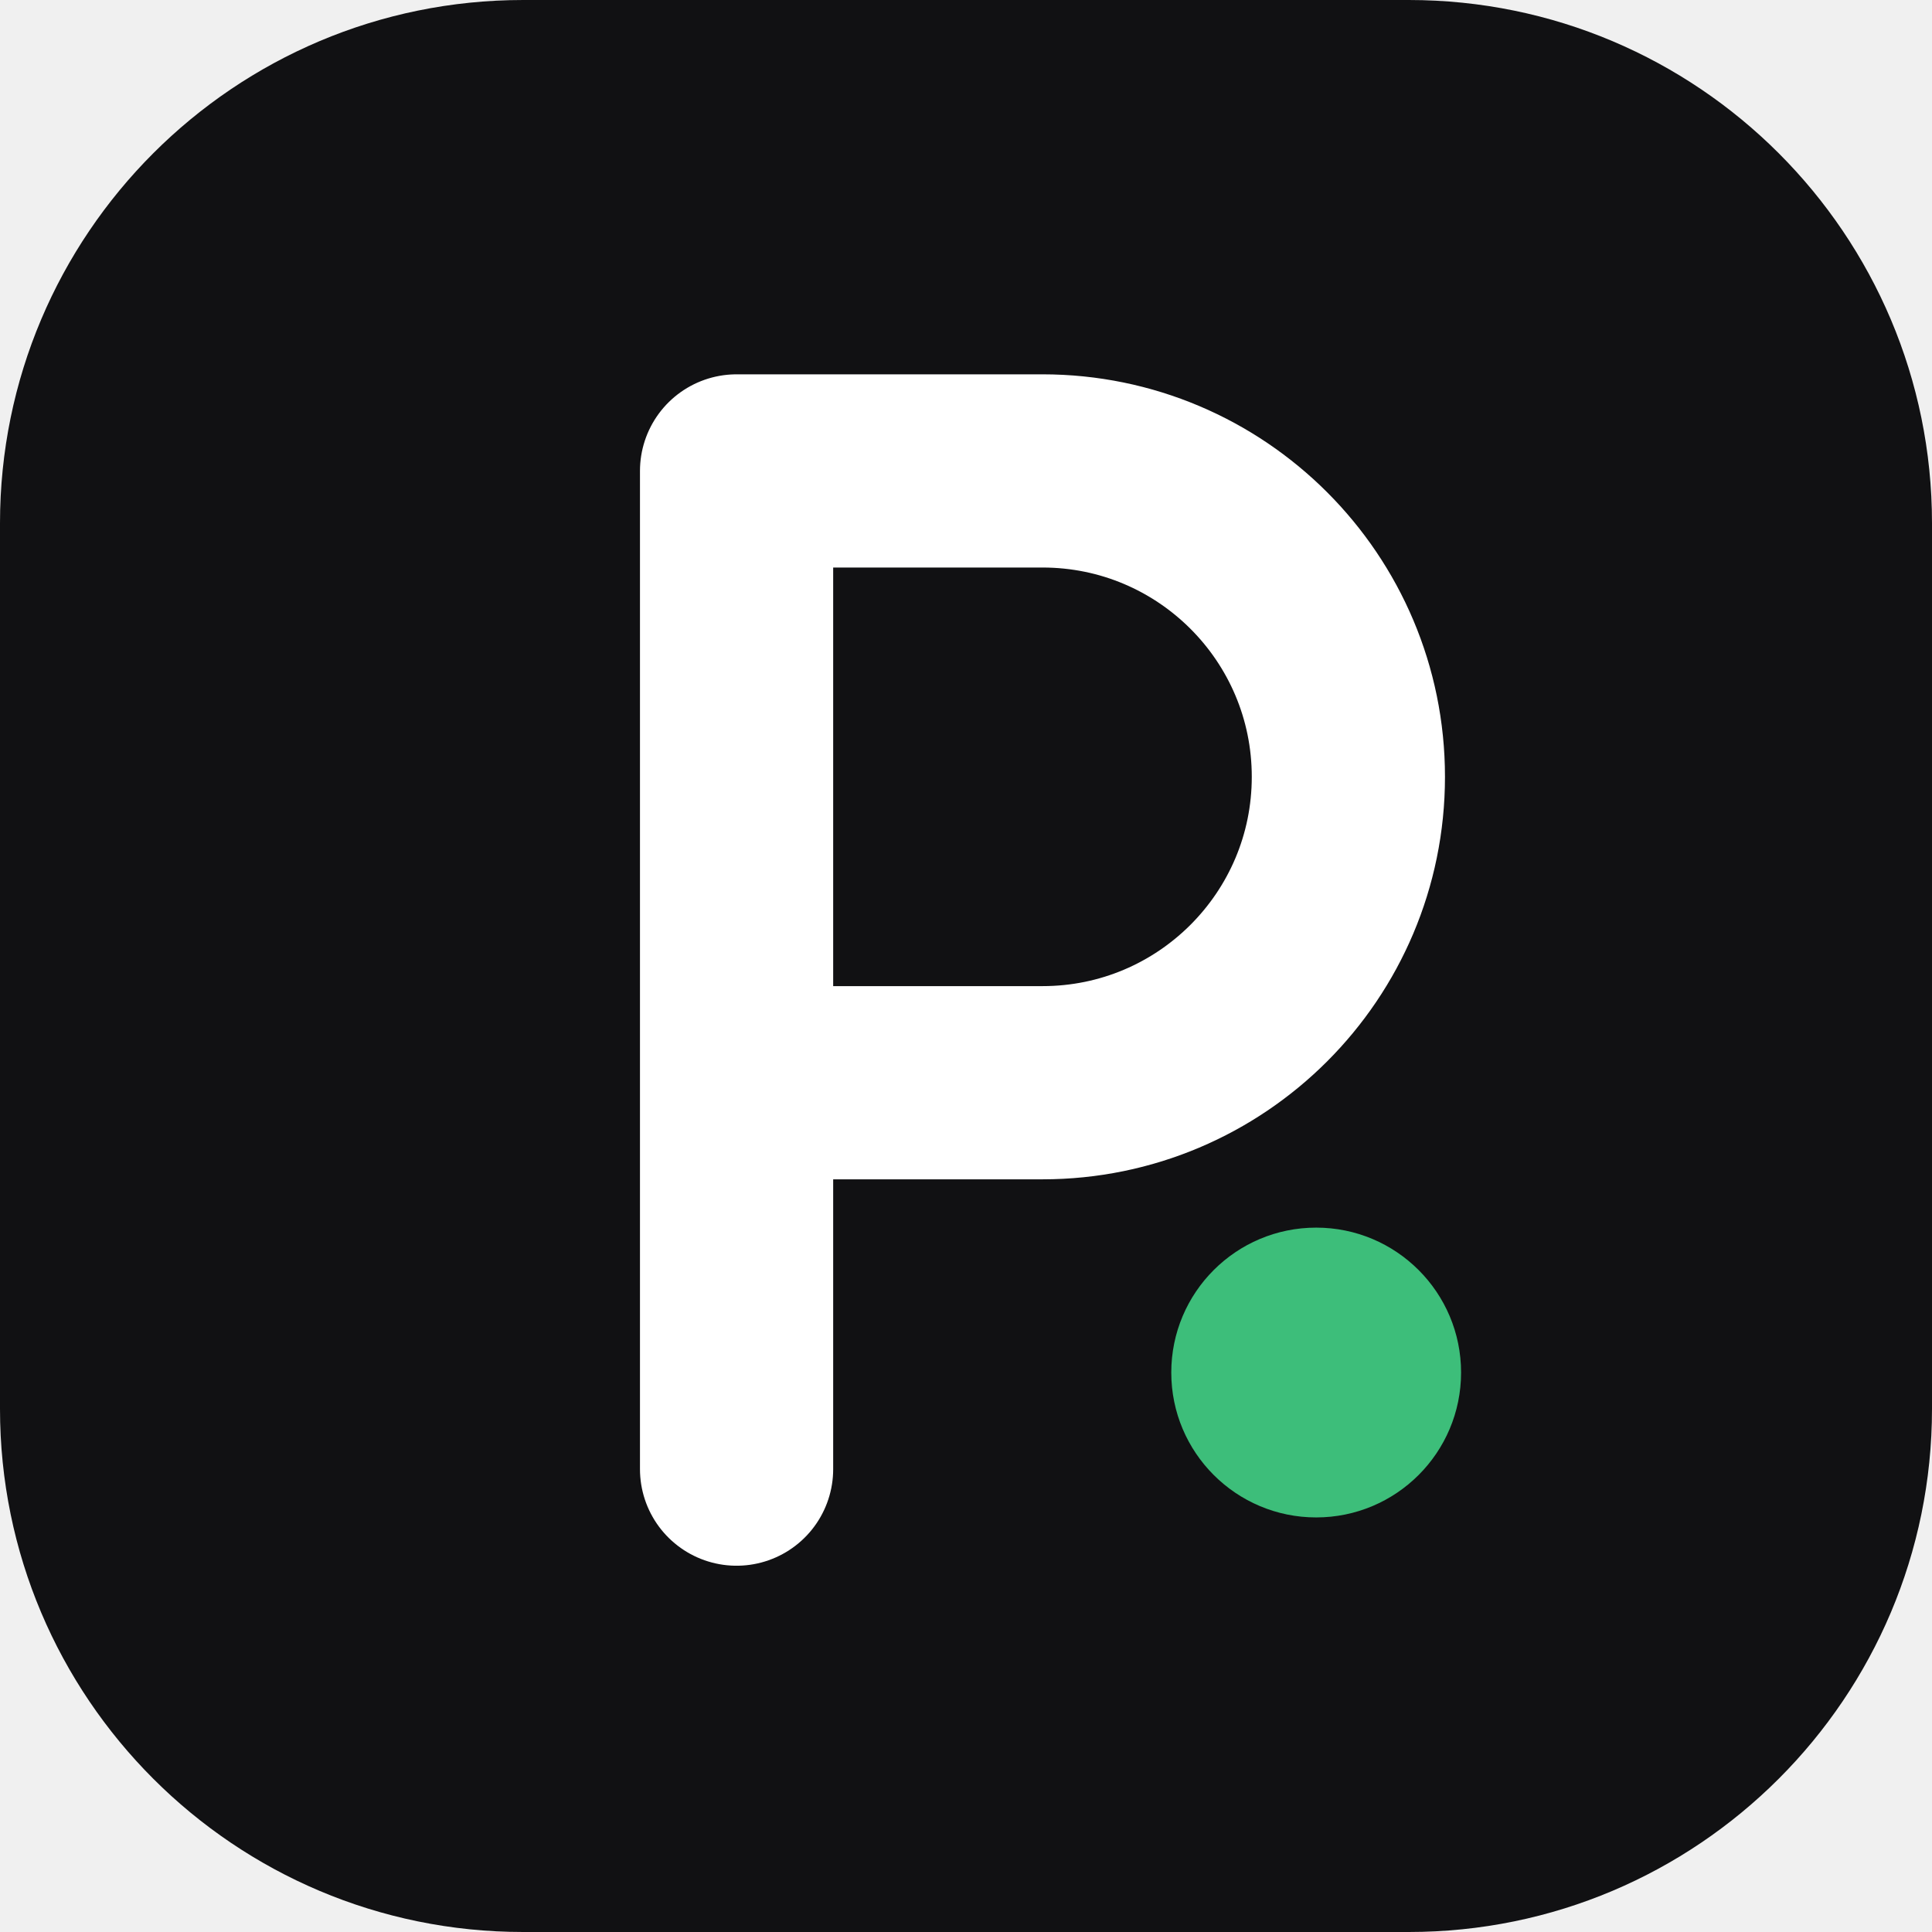
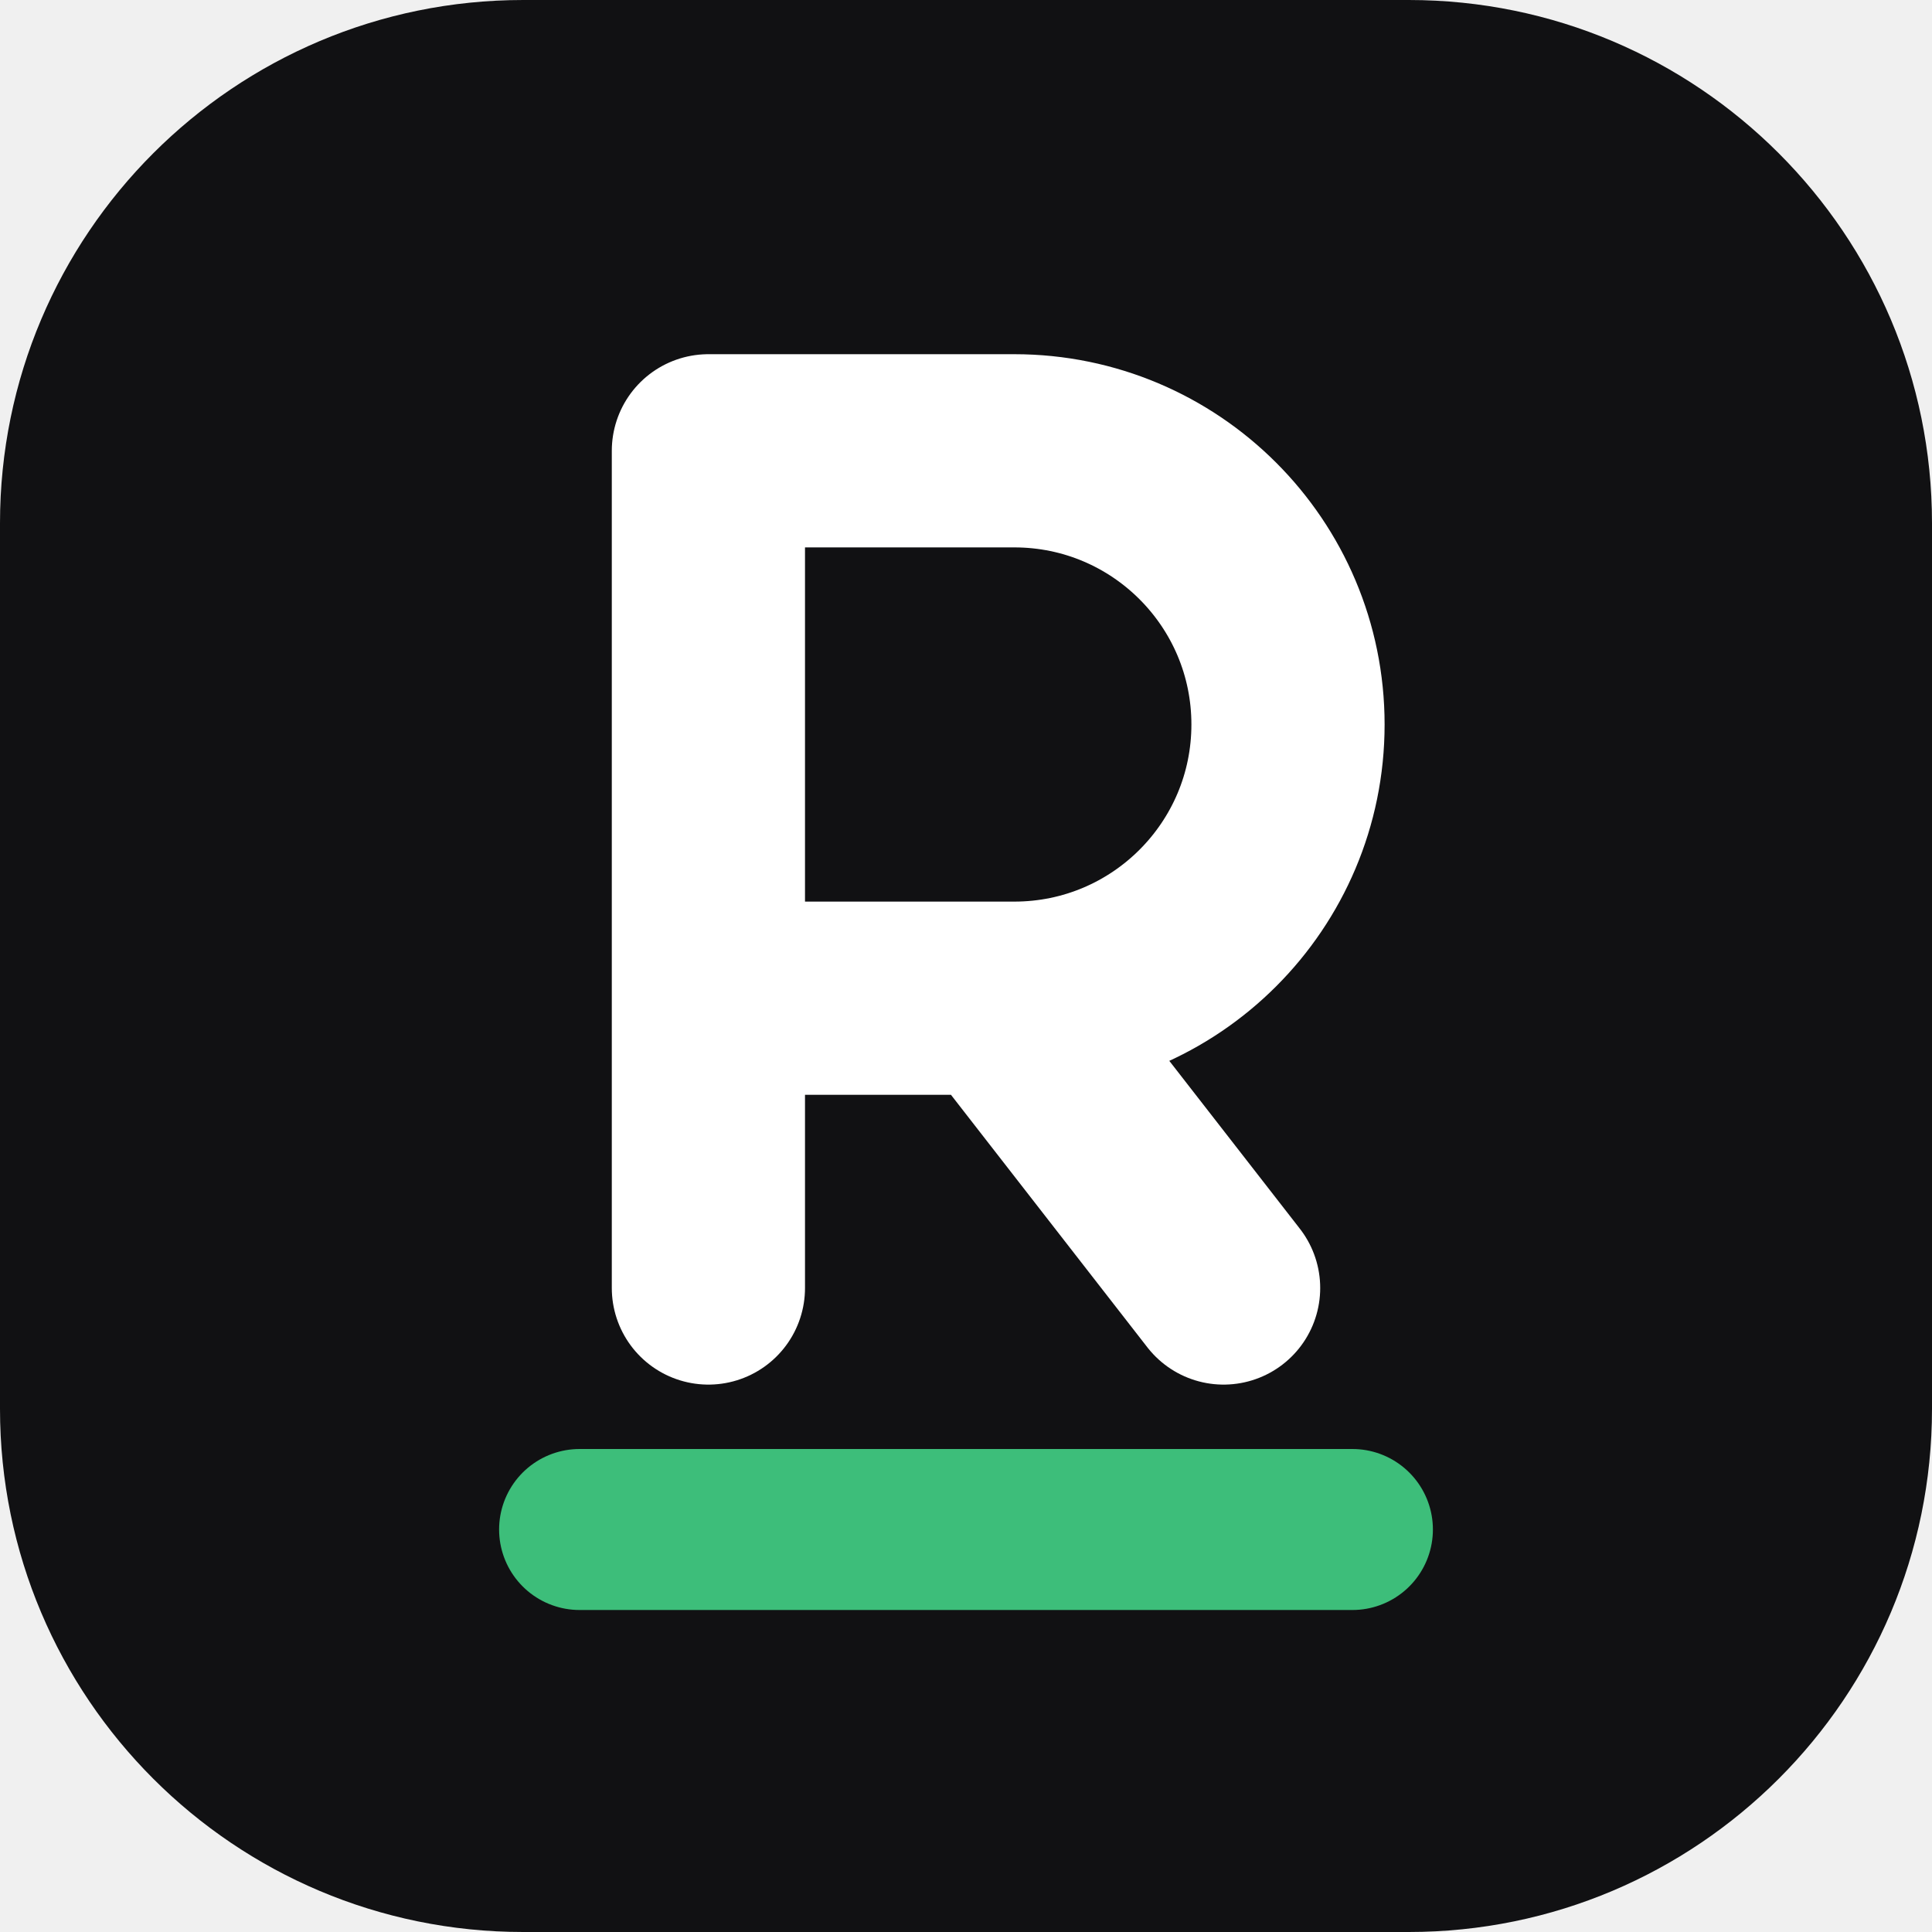
<svg xmlns="http://www.w3.org/2000/svg" viewBox="0 0 48 48">
  <rect width="48" height="48" rx="13" fill="#111113" />
-   <g transform="translate(5.5 4.5) scale(.8)">
-     <path d="M16 40V9h9.5a9.5 9.5 0 0 1 0 19H16" fill="none" stroke="#fff" stroke-width="6" stroke-linecap="round" stroke-linejoin="round" />
-     <circle cx="34" cy="37" r="4.5" fill="#3DBE7A" />
+   <g transform="translate(4.8 4.8) scale(.8)">
+     <path d="M16 34V8h9.5a8.5 8.5 0 0 1 0 17H16M25 25l7 9" fill="none" stroke="#fff" stroke-width="6" stroke-linecap="round" stroke-linejoin="round" />
+     <path d="M12 41.5h24" stroke="#3DBE7A" stroke-width="5" stroke-linecap="round" />
  </g>
</svg>
